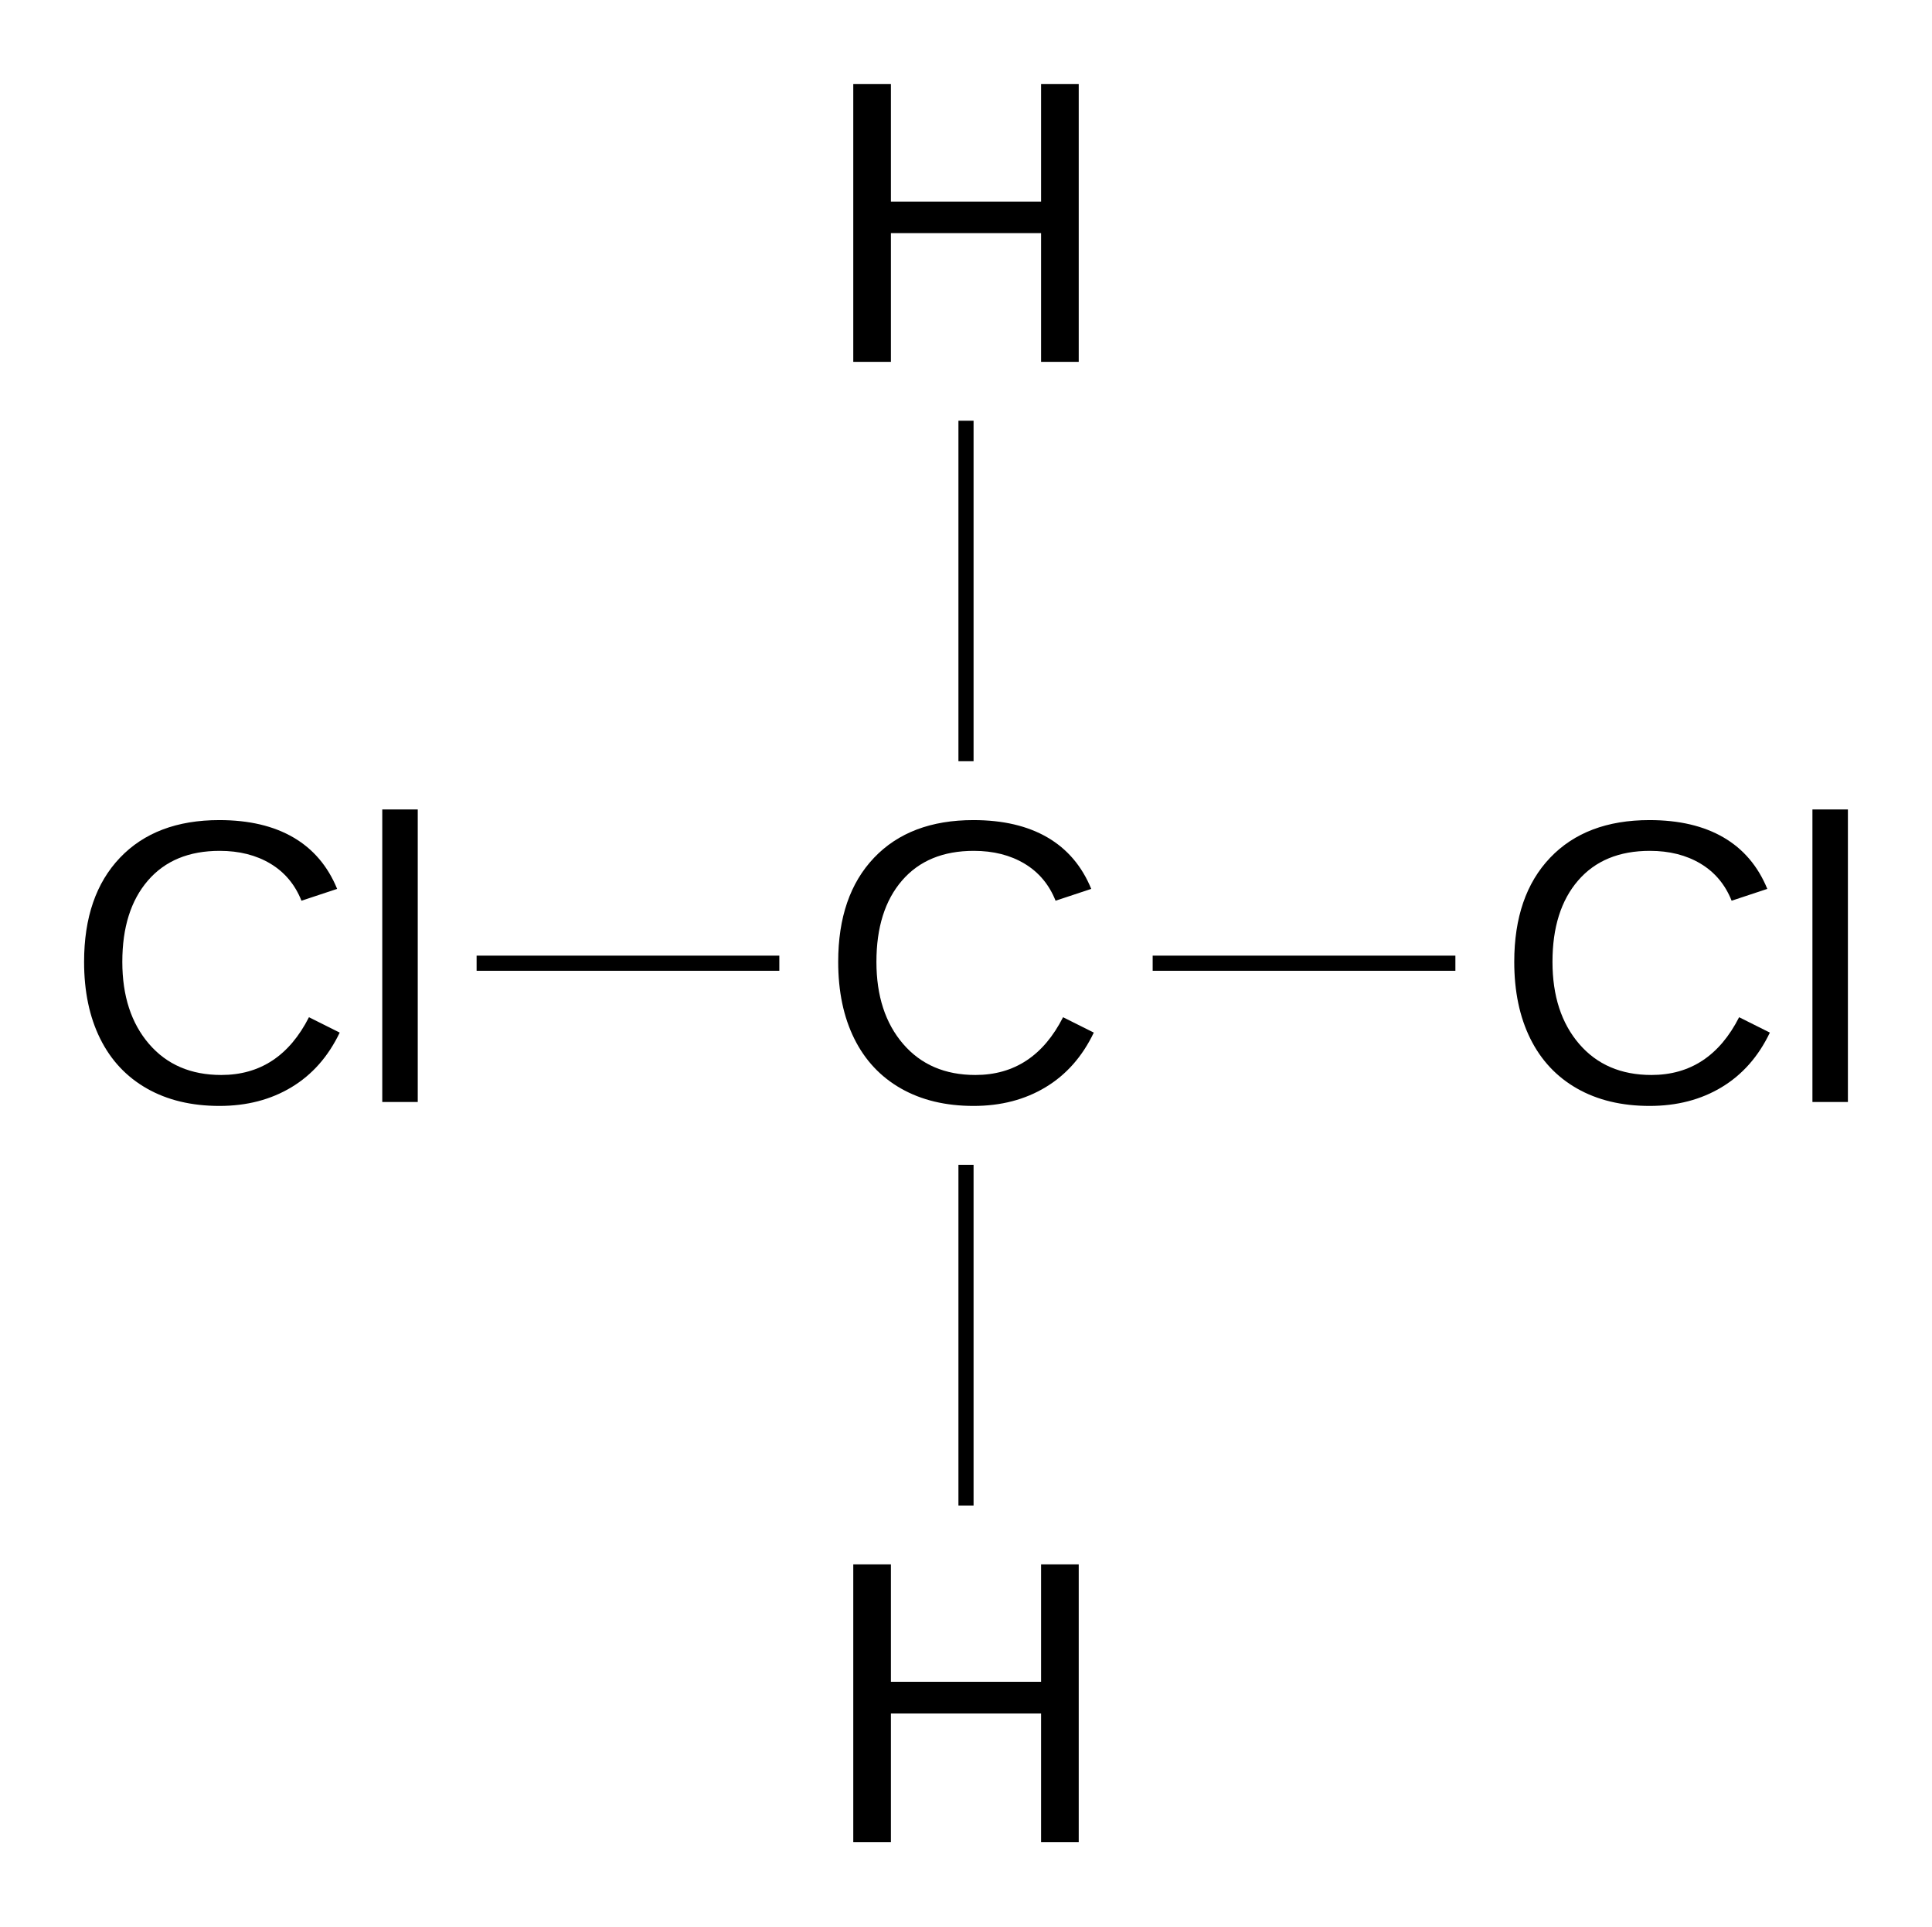
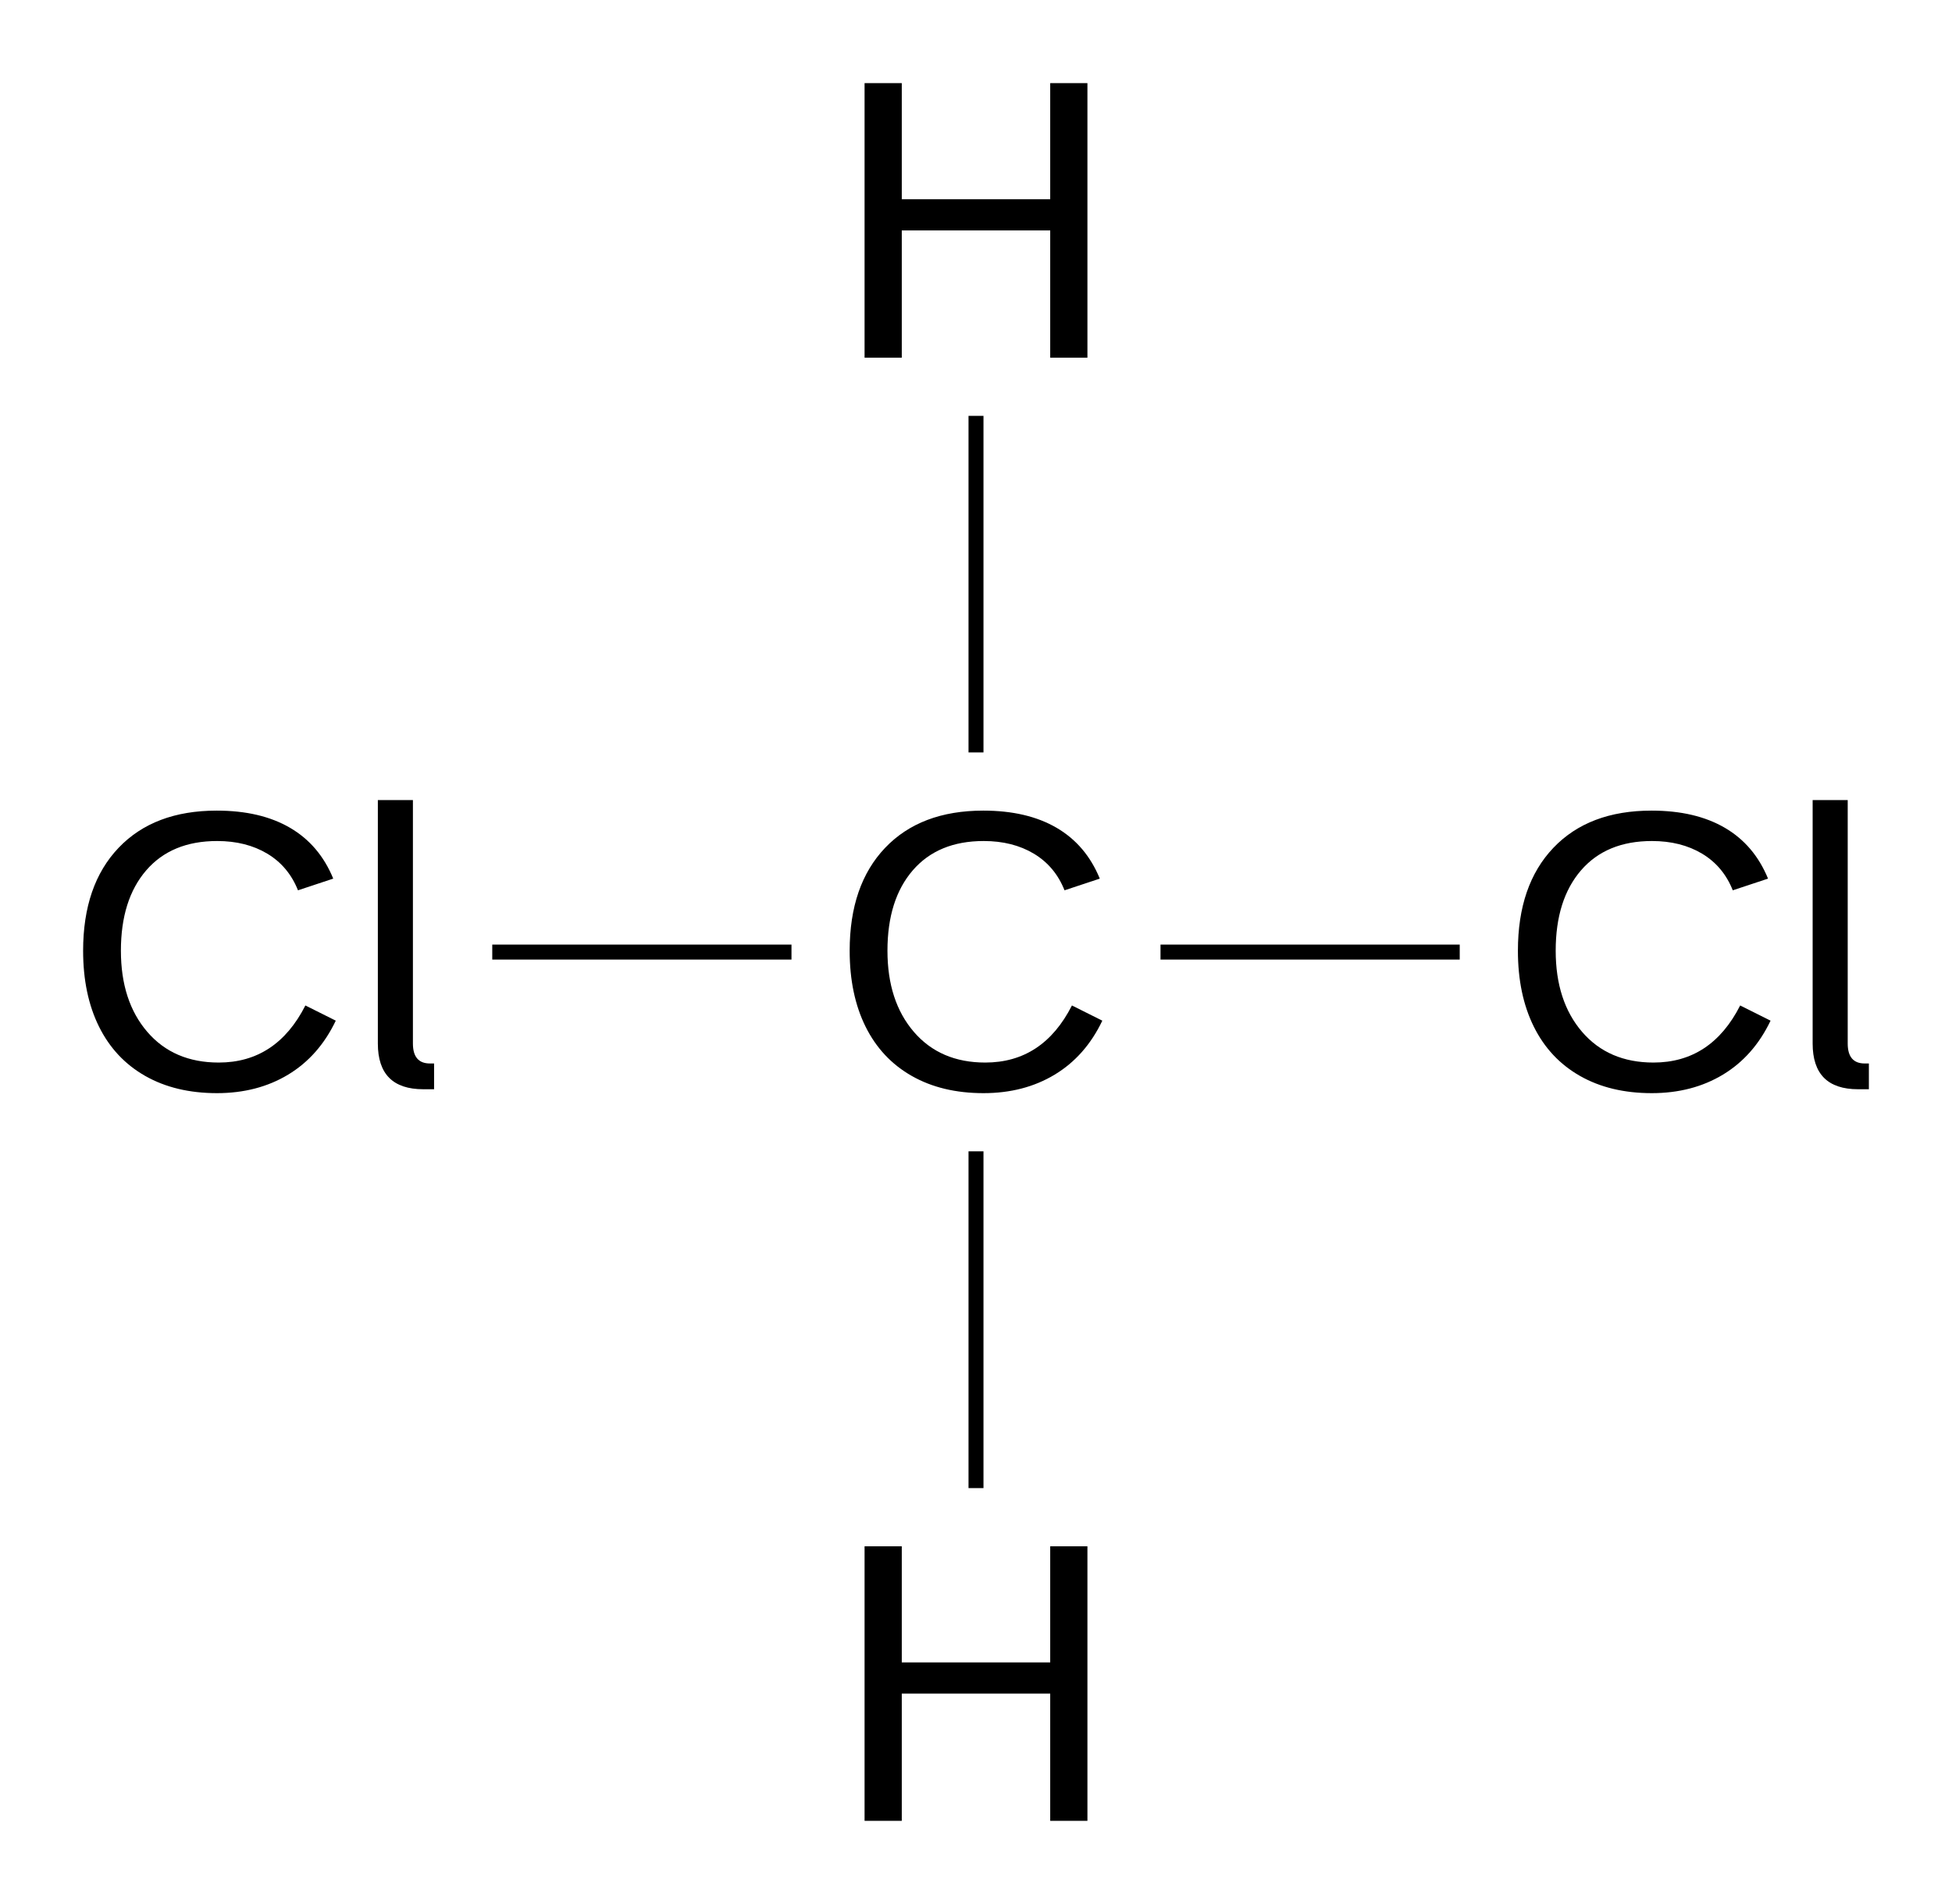
- <svg xmlns="http://www.w3.org/2000/svg" viewBox="-25.199 -114.523 229.758 229.023" role="img" aria-labelledby="title">
+ <svg xmlns="http://www.w3.org/2000/svg" viewBox="-25.199 -114.523 234.852 229.023" role="img" aria-labelledby="title">
  <g fill="none" stroke="#000" stroke-width="1.8" stroke-linecap="butt">
-     <line x1="31.480" y1="0.000" x2="67.480" y2="0.000" />
-     <line x1="111.879" y1="0.000" x2="147.879" y2="0.000" />
-     <line x1="89.680" y1="-24.016" x2="89.680" y2="-64.500" />
-     <line x1="89.680" y1="23.969" x2="89.680" y2="64.477" />
+     <line x1="34.027" y1="0.000" x2="70.027" y2="0.000" />
+     <line x1="114.426" y1="0.000" x2="150.426" y2="0.000" />
+     <line x1="92.227" y1="-24.016" x2="92.227" y2="-64.500" />
+     <line x1="92.227" y1="23.969" x2="92.227" y2="64.477" />
  </g>
  <g fill="#000">
    <g data-label="Cl" data-anchor-x="0.000" data-anchor-y="0.000">
      <path transform="translate(-17.6367 16.5) scale(1)" d="M18.562 -29.859Q13.078 -29.859 10.031 -26.332Q6.984 -22.805 6.984 -16.664Q6.984 -10.594 10.16 -6.902Q13.336 -3.211 18.75 -3.211Q25.688 -3.211 29.18 -10.078L32.836 -8.25Q30.797 -3.984 27.105 -1.758Q23.414 0.469 18.539 0.469Q13.547 0.469 9.902 -1.605Q6.258 -3.68 4.348 -7.535Q2.438 -11.391 2.438 -16.664Q2.438 -24.562 6.703 -29.039Q10.969 -33.516 18.516 -33.516Q23.789 -33.516 27.328 -31.453Q30.867 -29.391 32.531 -25.336L28.289 -23.93Q27.141 -26.812 24.598 -28.336Q22.055 -29.859 18.562 -29.859Z" />
-       <path transform="translate(17.0273 16.5) scale(1)" d="M3.234 -0L3.234 -34.781L7.453 -34.781L7.453 -0Z" />
+       <path transform="translate(17.0273 16.5) scale(1)" d="M3.234 -34.781L7.453 -34.781L7.453 -5.5Q7.453 -3.1 9.5 -3.1L10 -3.1L10 0L8.7 0Q3.234 0 3.234 -5.5Z" />
    </g>
-     <g data-label="C" data-anchor-x="89.680" data-anchor-y="0.000">
-       <path transform="translate(72.043 16.5) scale(1)" d="M18.562 -29.859Q13.078 -29.859 10.031 -26.332Q6.984 -22.805 6.984 -16.664Q6.984 -10.594 10.16 -6.902Q13.336 -3.211 18.75 -3.211Q25.688 -3.211 29.18 -10.078L32.836 -8.25Q30.797 -3.984 27.105 -1.758Q23.414 0.469 18.539 0.469Q13.547 0.469 9.902 -1.605Q6.258 -3.68 4.348 -7.535Q2.438 -11.391 2.438 -16.664Q2.438 -24.562 6.703 -29.039Q10.969 -33.516 18.516 -33.516Q23.789 -33.516 27.328 -31.453Q30.867 -29.391 32.531 -25.336L28.289 -23.93Q27.141 -26.812 24.598 -28.336Q22.055 -29.859 18.562 -29.859Z" />
+     <g data-label="C" data-anchor-x="92.227" data-anchor-y="0.000">
+       <path transform="translate(74.5898 16.5) scale(1)" d="M18.562 -29.859Q13.078 -29.859 10.031 -26.332Q6.984 -22.805 6.984 -16.664Q6.984 -10.594 10.16 -6.902Q13.336 -3.211 18.75 -3.211Q25.688 -3.211 29.18 -10.078L32.836 -8.25Q30.797 -3.984 27.105 -1.758Q23.414 0.469 18.539 0.469Q13.547 0.469 9.902 -1.605Q6.258 -3.68 4.348 -7.535Q2.438 -11.391 2.438 -16.664Q2.438 -24.562 6.703 -29.039Q10.969 -33.516 18.516 -33.516Q23.789 -33.516 27.328 -31.453Q30.867 -29.391 32.531 -25.336L28.289 -23.93Q27.141 -26.812 24.598 -28.336Q22.055 -29.859 18.562 -29.859Z" />
    </g>
-     <g data-label="Cl" data-anchor-x="170.078" data-anchor-y="0.000">
-       <path transform="translate(152.4414 16.5) scale(1)" d="M18.562 -29.859Q13.078 -29.859 10.031 -26.332Q6.984 -22.805 6.984 -16.664Q6.984 -10.594 10.16 -6.902Q13.336 -3.211 18.75 -3.211Q25.688 -3.211 29.18 -10.078L32.836 -8.25Q30.797 -3.984 27.105 -1.758Q23.414 0.469 18.539 0.469Q13.547 0.469 9.902 -1.605Q6.258 -3.68 4.348 -7.535Q2.438 -11.391 2.438 -16.664Q2.438 -24.562 6.703 -29.039Q10.969 -33.516 18.516 -33.516Q23.789 -33.516 27.328 -31.453Q30.867 -29.391 32.531 -25.336L28.289 -23.93Q27.141 -26.812 24.598 -28.336Q22.055 -29.859 18.562 -29.859Z" />
-       <path transform="translate(187.1055 16.5) scale(1)" d="M3.234 -0L3.234 -34.781L7.453 -34.781L7.453 -0Z" />
+     <g data-label="Cl" data-anchor-x="172.625" data-anchor-y="0.000">
+       <path transform="translate(154.9883 16.5) scale(1)" d="M18.562 -29.859Q13.078 -29.859 10.031 -26.332Q6.984 -22.805 6.984 -16.664Q6.984 -10.594 10.16 -6.902Q13.336 -3.211 18.75 -3.211Q25.688 -3.211 29.18 -10.078L32.836 -8.25Q30.797 -3.984 27.105 -1.758Q23.414 0.469 18.539 0.469Q13.547 0.469 9.902 -1.605Q6.258 -3.68 4.348 -7.535Q2.438 -11.391 2.438 -16.664Q2.438 -24.562 6.703 -29.039Q10.969 -33.516 18.516 -33.516Q23.789 -33.516 27.328 -31.453Q30.867 -29.391 32.531 -25.336L28.289 -23.93Q27.141 -26.812 24.598 -28.336Q22.055 -29.859 18.562 -29.859Z" />
+       <path transform="translate(189.6523 16.5) scale(1)" d="M3.234 -34.781L7.453 -34.781L7.453 -5.5Q7.453 -3.1 9.5 -3.1L10 -3.1L10 0L8.7 0Q3.234 0 3.234 -5.5Z" />
    </g>
-     <g data-label="H" data-anchor-x="89.680" data-anchor-y="-88.000">
-       <path transform="translate(72.3359 -71.5) scale(1)" d="M26.273 -0L26.273 -15.305L8.414 -15.305L8.414 -0L3.938 -0L3.938 -33.023L8.414 -33.023L8.414 -19.055L26.273 -19.055L26.273 -33.023L30.75 -33.023L30.75 -0Z" />
+     <g data-label="H" data-anchor-x="92.227" data-anchor-y="-88.000">
+       <path transform="translate(74.8828 -71.5) scale(1)" d="M26.273 -0L26.273 -15.305L8.414 -15.305L8.414 -0L3.938 -0L3.938 -33.023L8.414 -33.023L8.414 -19.055L26.273 -19.055L26.273 -33.023L30.75 -33.023L30.75 -0Z" />
    </g>
-     <g data-label="H" data-anchor-x="89.680" data-anchor-y="88.000">
-       <path transform="translate(72.3359 104.5) scale(1)" d="M26.273 -0L26.273 -15.305L8.414 -15.305L8.414 -0L3.938 -0L3.938 -33.023L8.414 -33.023L8.414 -19.055L26.273 -19.055L26.273 -33.023L30.75 -33.023L30.75 -0Z" />
+     <g data-label="H" data-anchor-x="92.227" data-anchor-y="88.000">
+       <path transform="translate(74.8828 104.5) scale(1)" d="M26.273 -0L26.273 -15.305L8.414 -15.305L8.414 -0L3.938 -0L3.938 -33.023L8.414 -33.023L8.414 -19.055L26.273 -19.055L26.273 -33.023L30.75 -33.023L30.75 -0Z" />
    </g>
  </g>
</svg>
